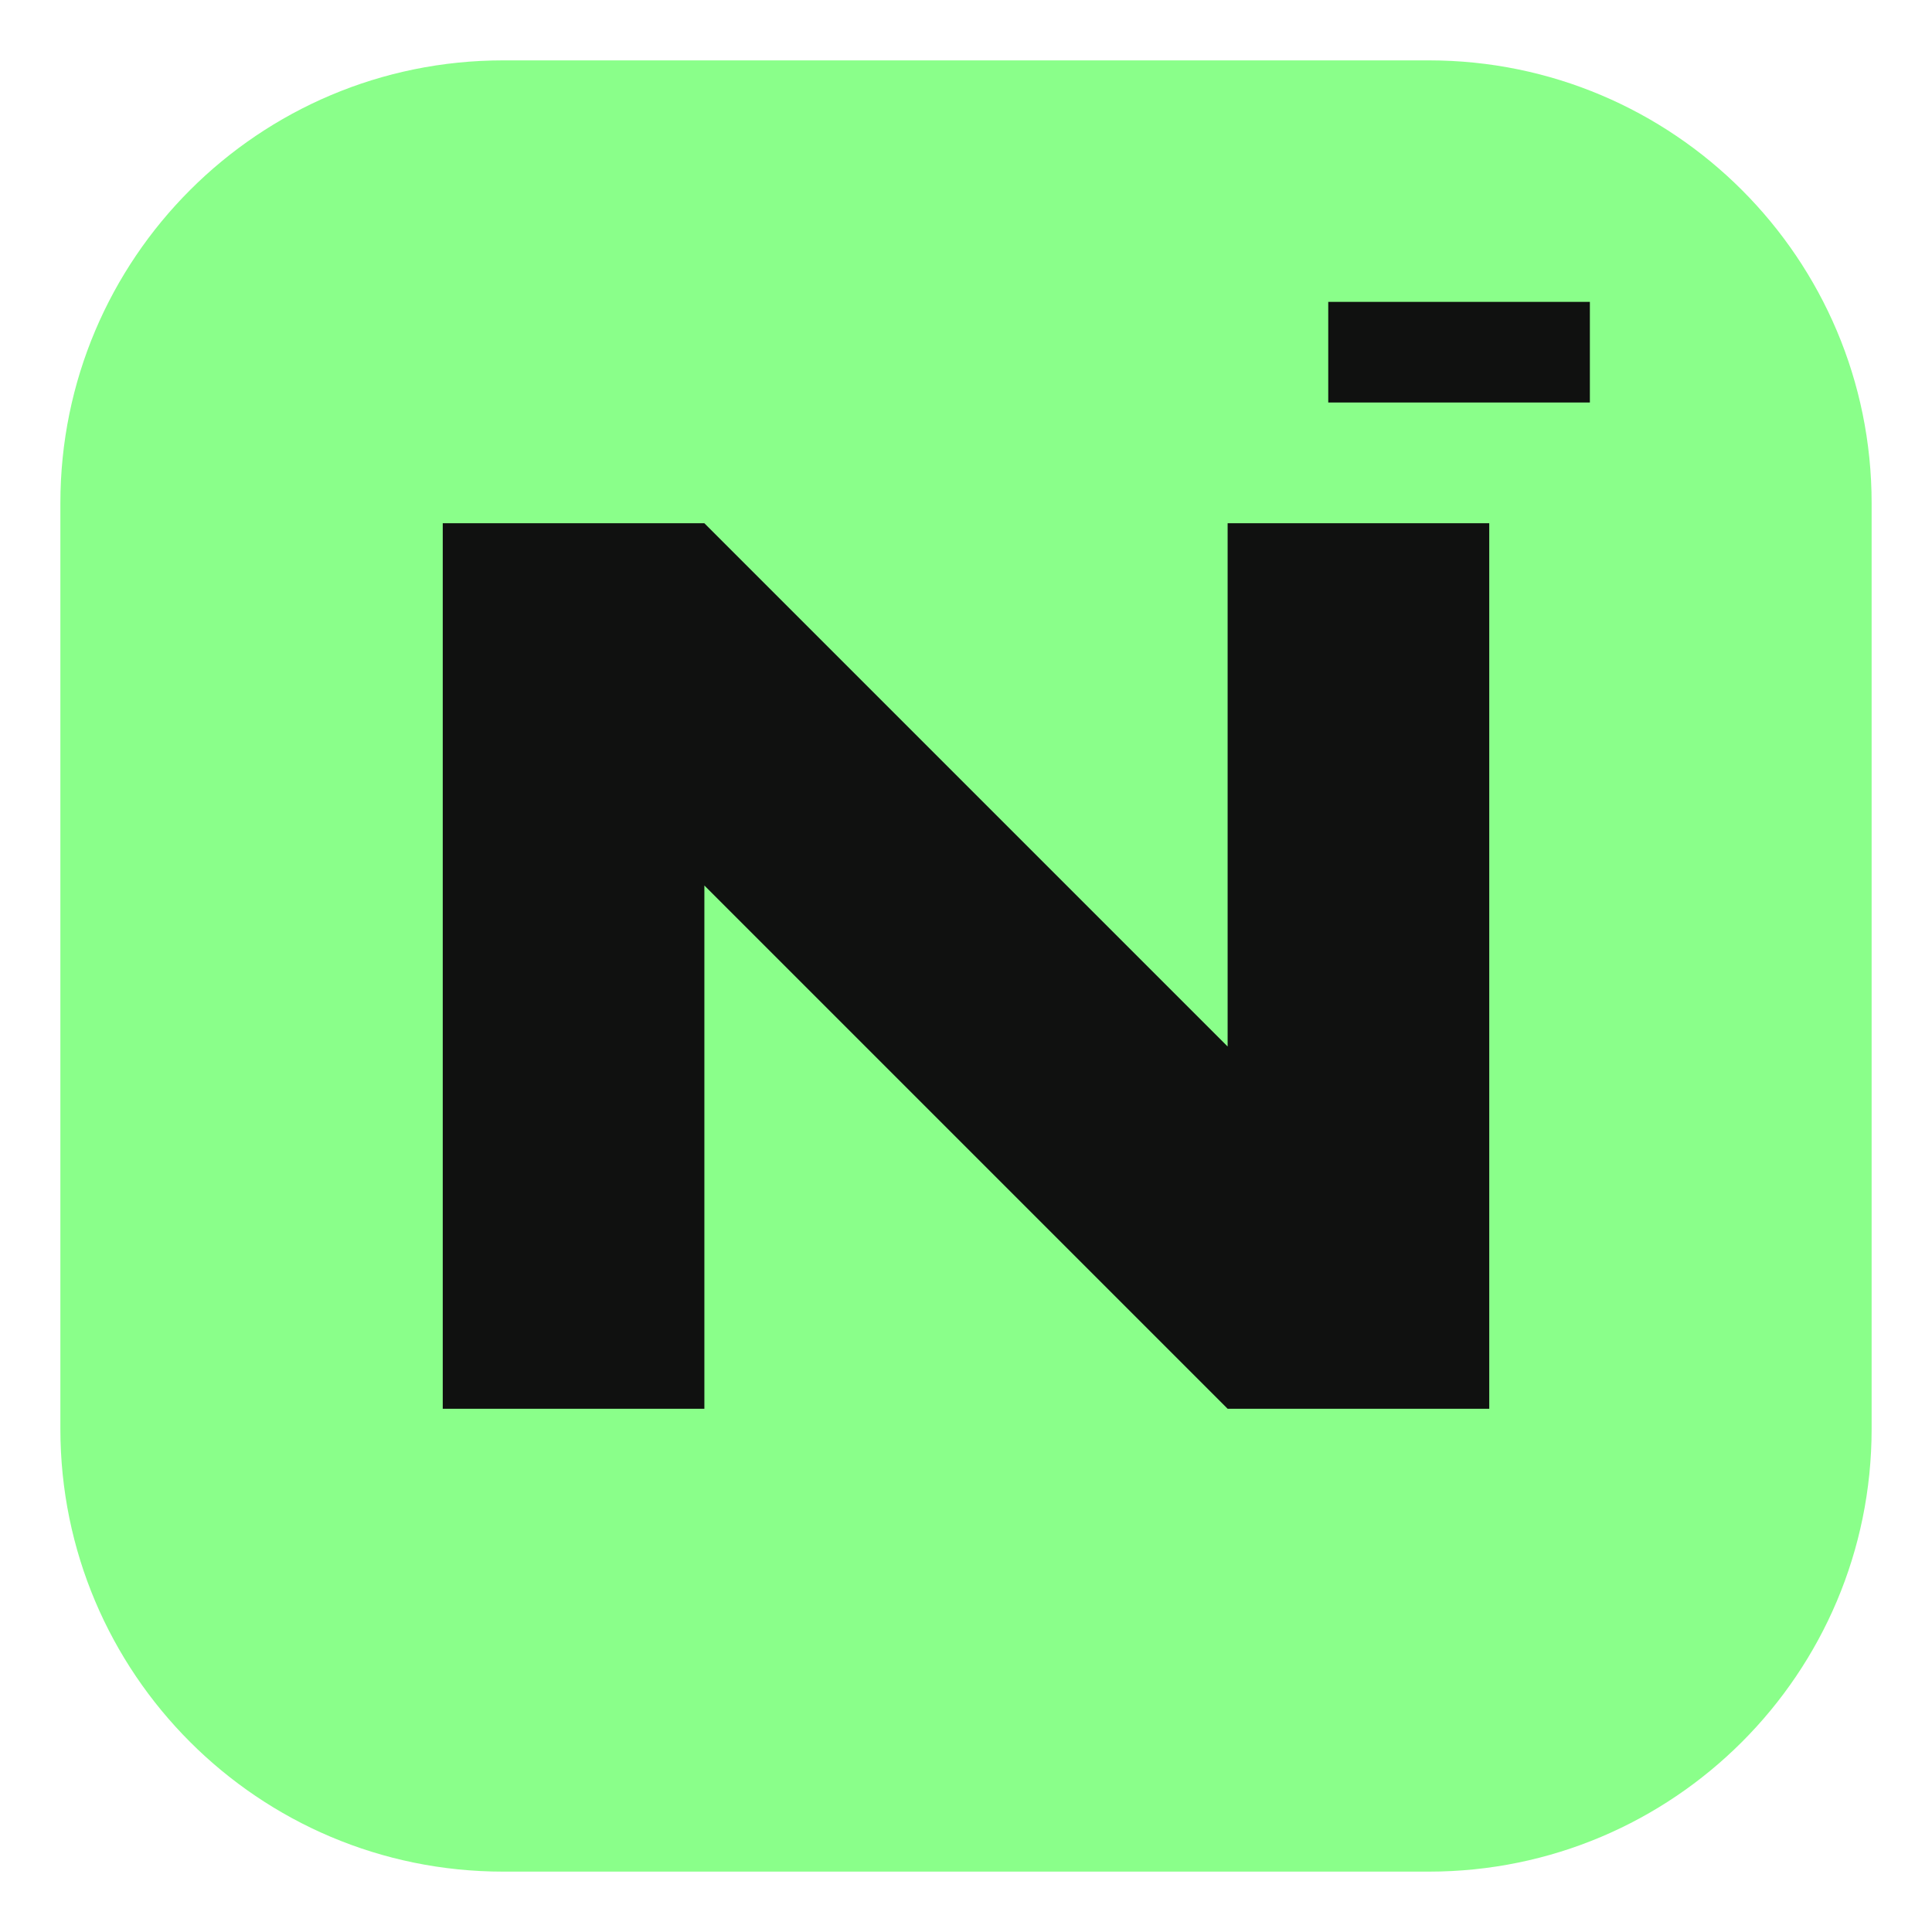
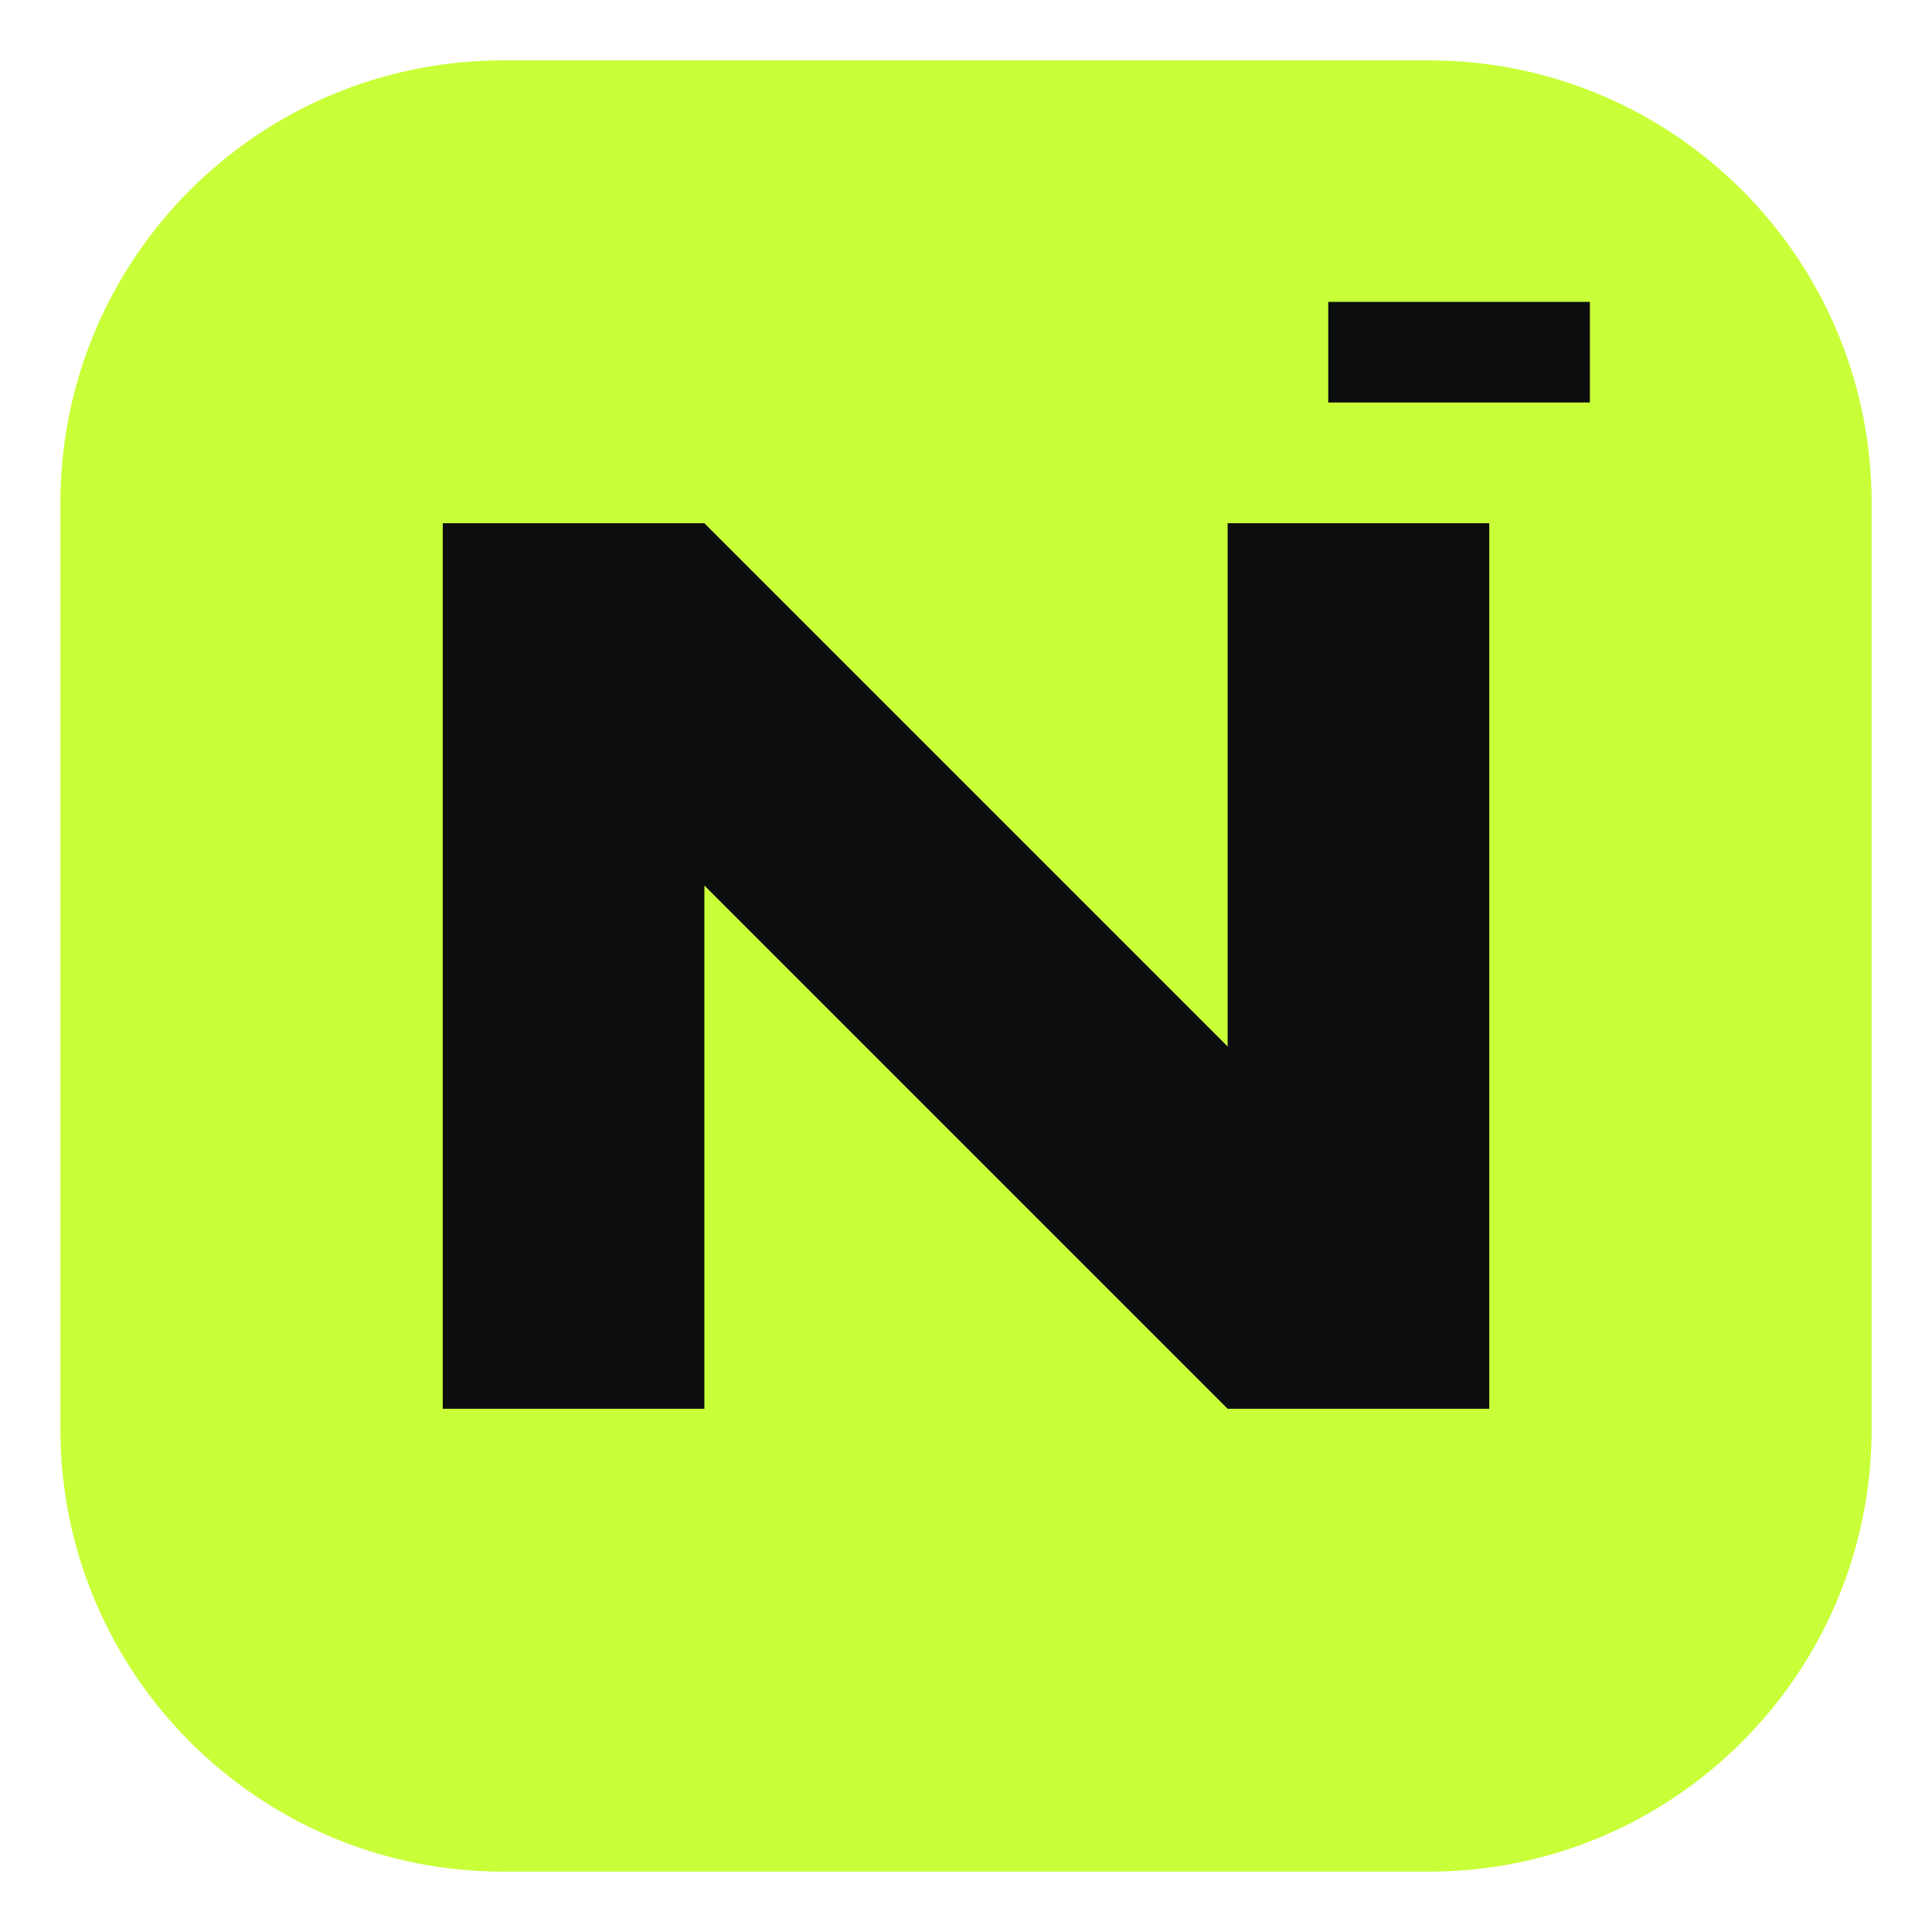
<svg xmlns="http://www.w3.org/2000/svg" viewBox="0 0 96 96">
-   <rect x="3" y="3" width="90" height="90" rx="22" fill="#8aff8a" />
-   <path d="M22 70V26h13l26 26V26h13v44H61L35 44v26z" fill="#101110" />
-   <path d="M66 15h13v5H66z" fill="#101110" />
+   <rect x="3" y="3" width="90" height="90" rx="22" fill="#c9ff38" />
+   <path d="M22 70V26h13l26 26V26h13v44H61L35 44v26z" fill="#0c0d0e" />
+   <path d="M66 15h13v5H66z" fill="#0c0d0e" />
</svg>
